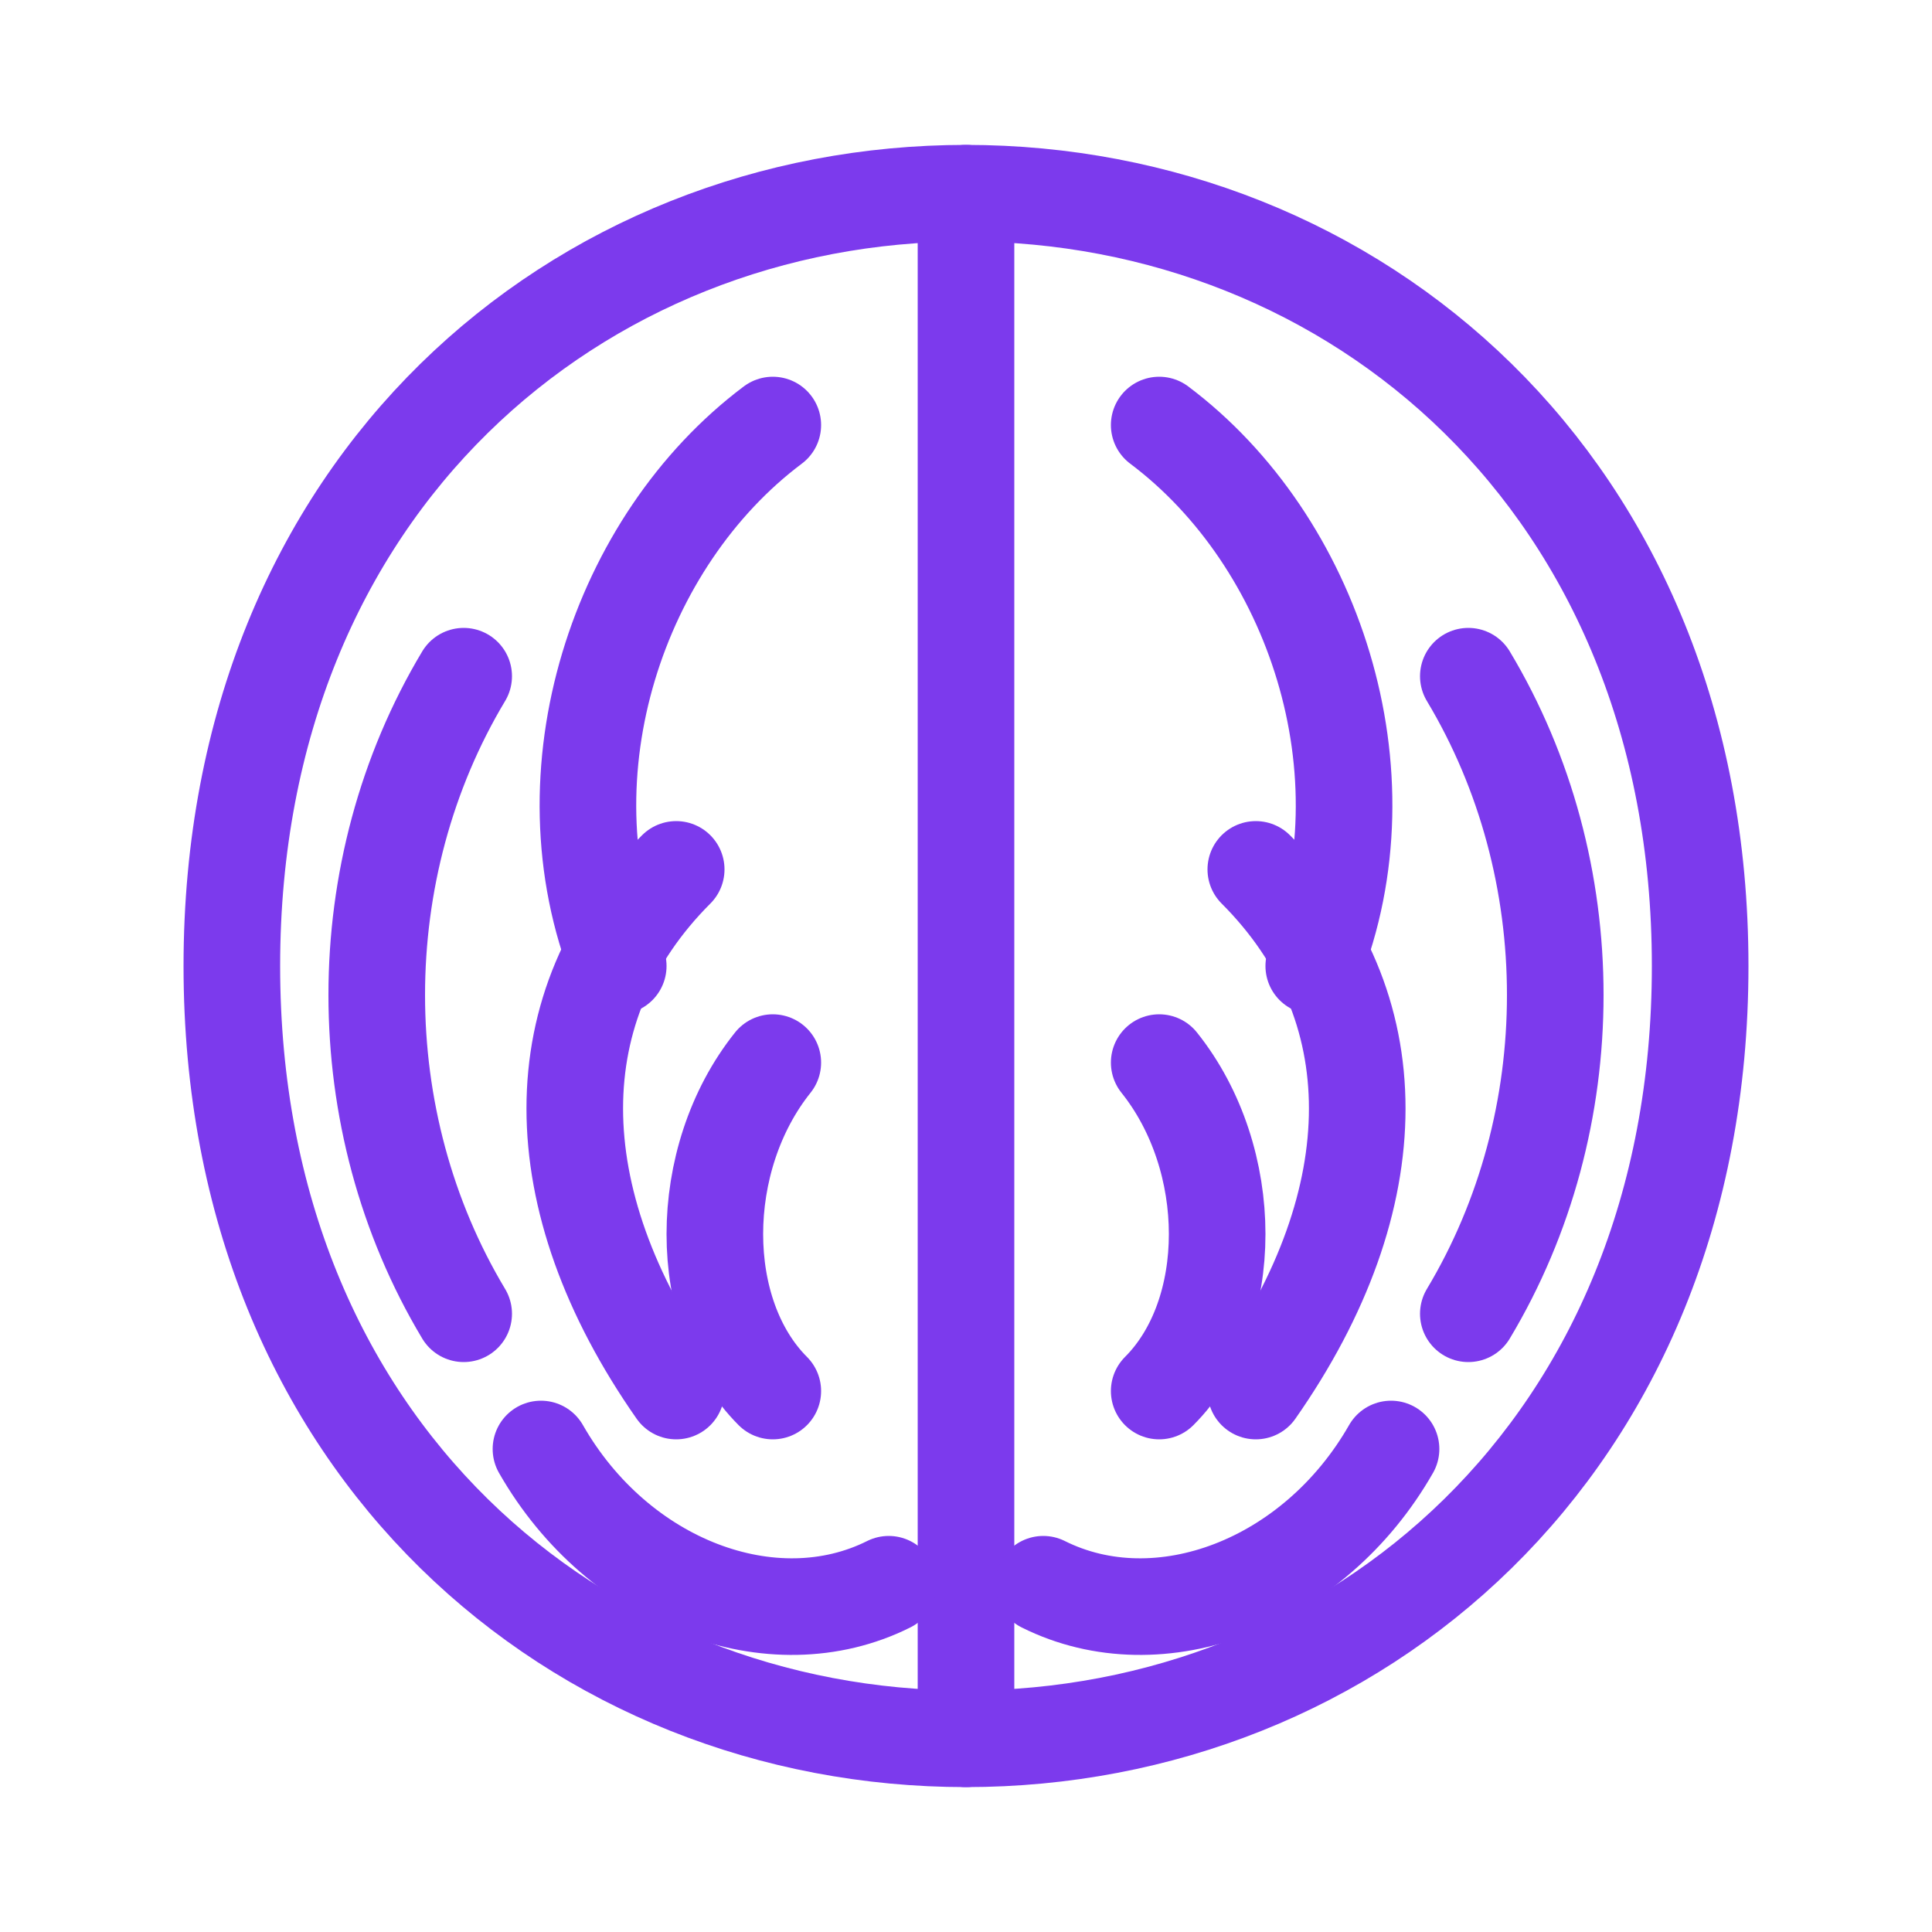
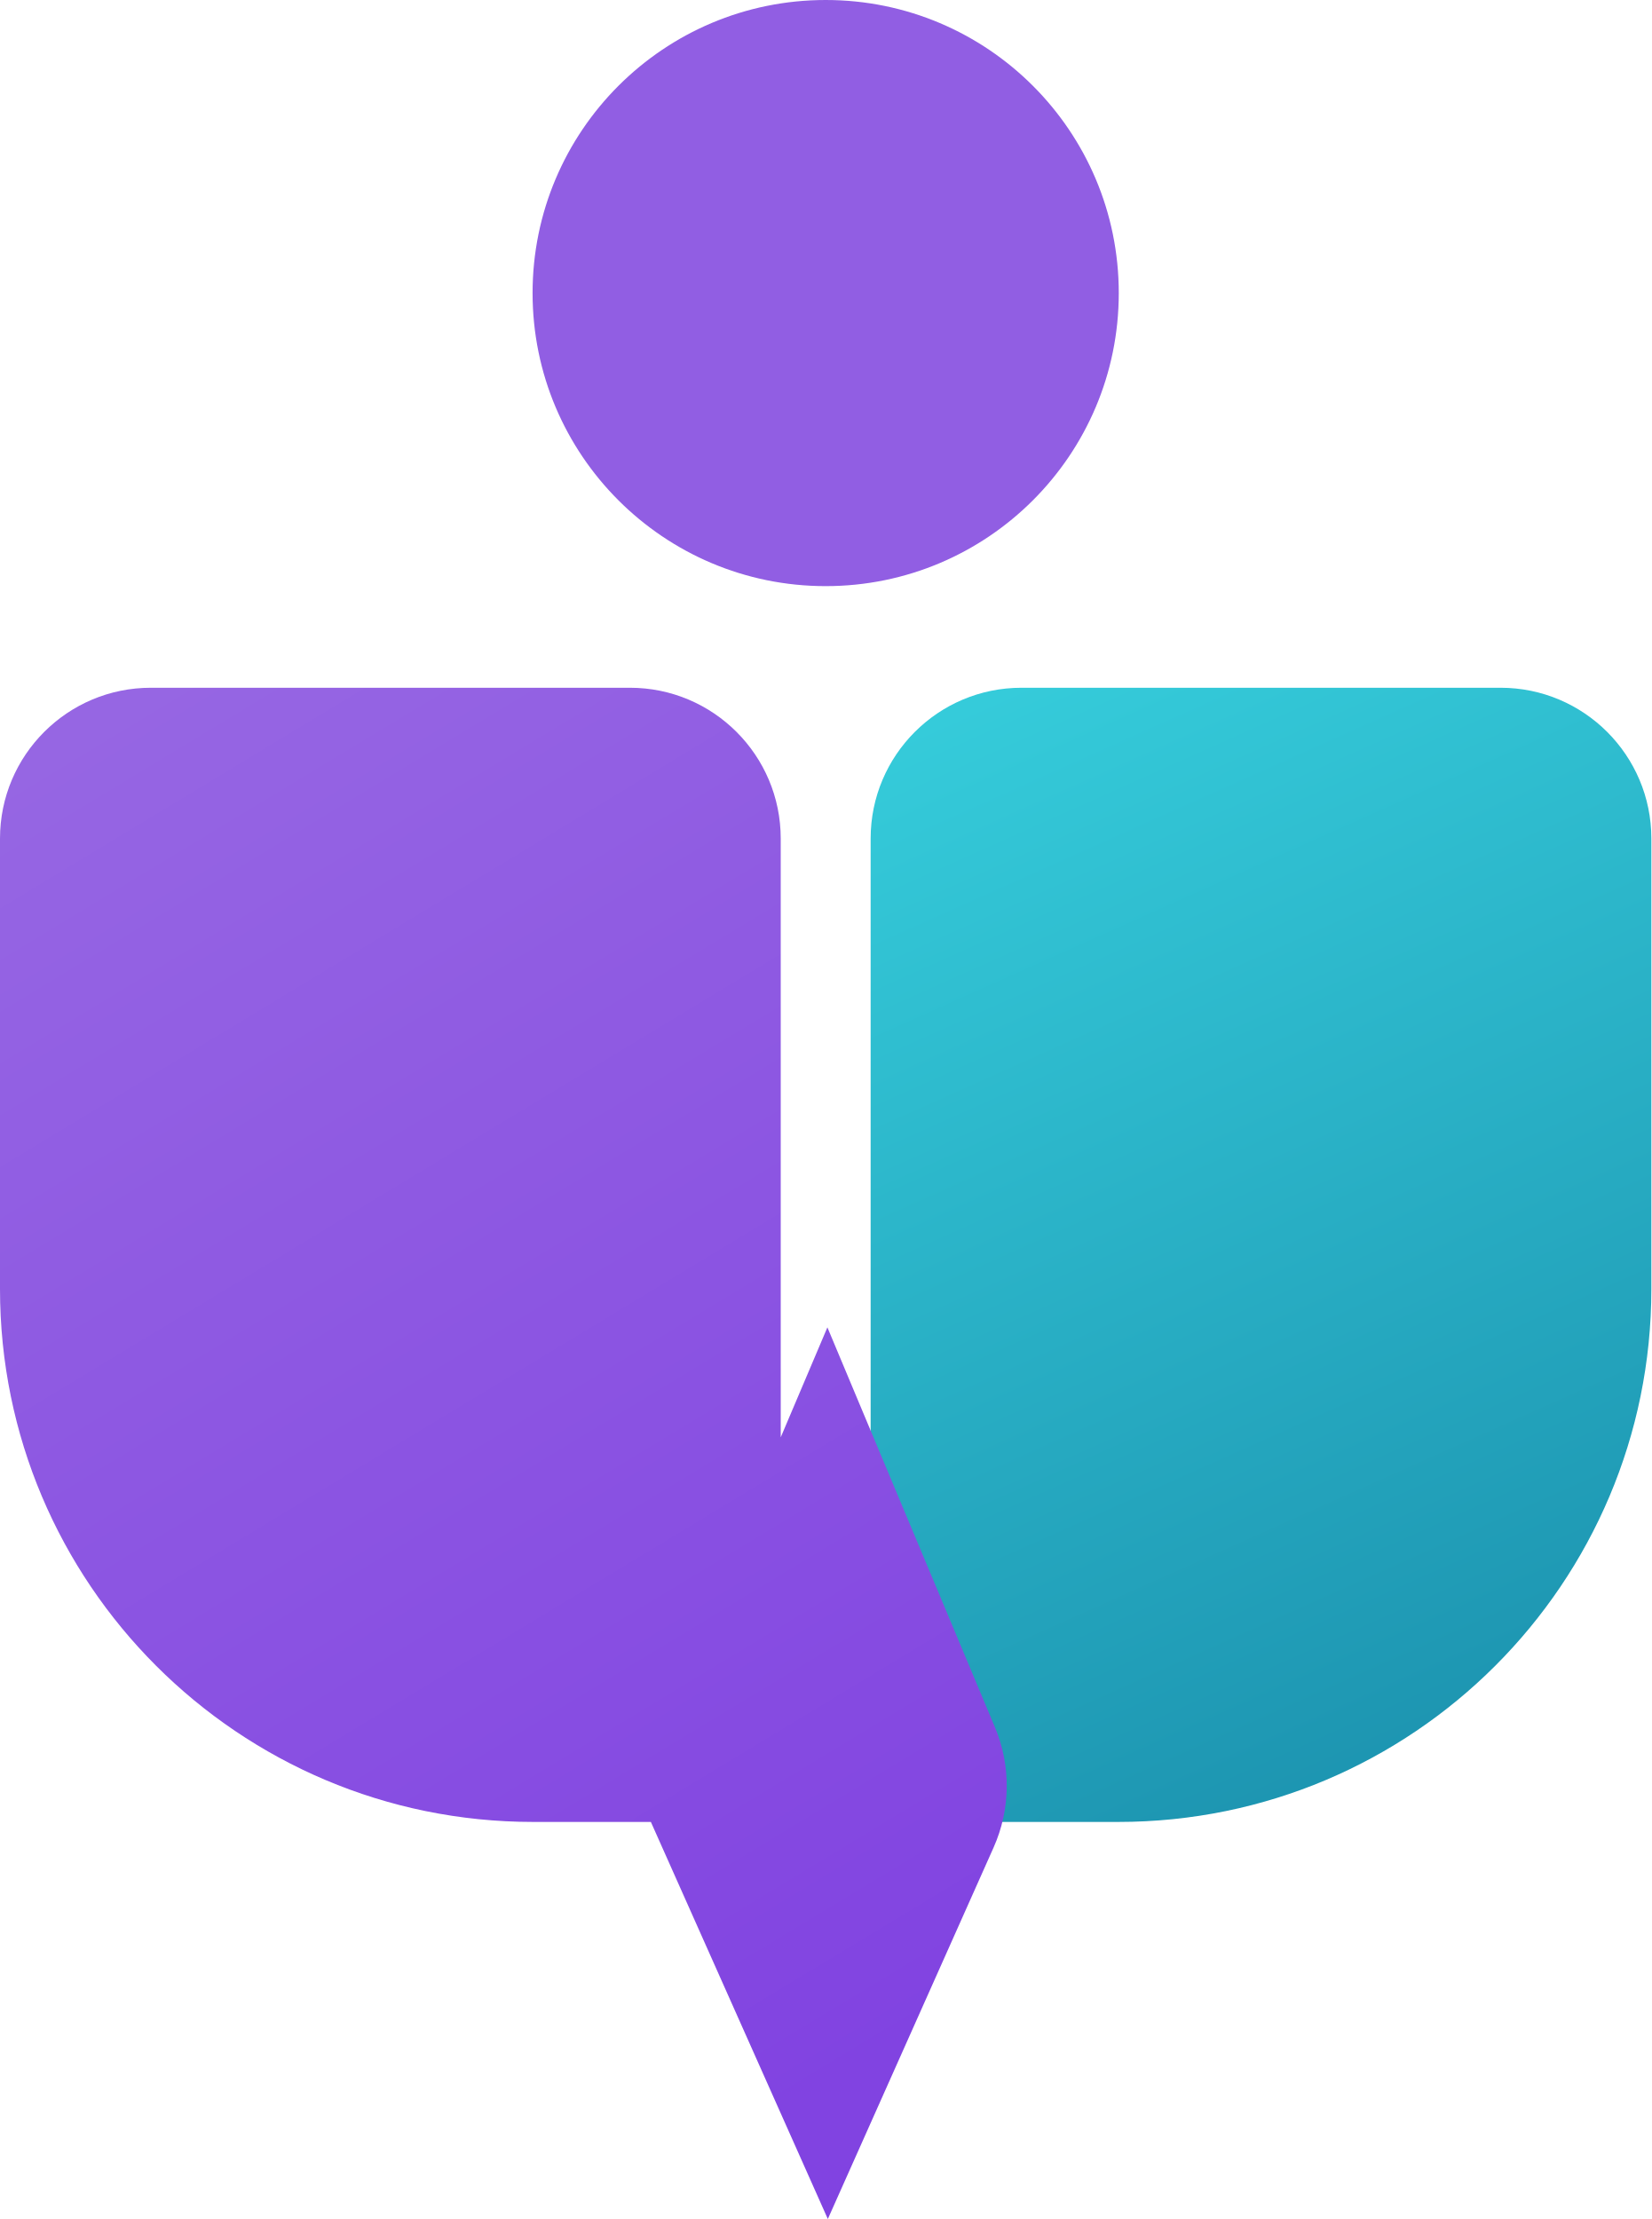
- <svg xmlns="http://www.w3.org/2000/svg" width="50" height="50" viewBox="0 0 50 50" fill="none">
-   <g stroke="#7C3AED" stroke-width="2.5" stroke-linecap="round" stroke-linejoin="round" fill="none">
-     <path d="M25 5 C15 5, 6 12.5, 6 25 C6 37.5, 15 45, 25 45 C35 45, 44 37.5, 44 25 C44 12.5, 35 5, 25 5Z" />
-     <path d="M25 5 L25 45" />
-     <path d="M20 11 C16 14, 14 20, 16 25" />
-     <path d="M12 17.5 C9 22.5, 9 29, 12 34" />
-     <path d="M17.5 22.5 C14 26, 14 31, 17.5 36" />
-     <path d="M14 37.5 C16 41, 20 42.5, 23 41" />
-     <path d="M20 27.5 C18 30, 18 34, 20 36" />
-     <path d="M30 11 C34 14, 36 20, 34 25" />
-     <path d="M38 17.5 C41 22.5, 41 29, 38 34" />
-     <path d="M32.5 22.5 C36 26, 36 31, 32.5 36" />
-     <path d="M36 37.5 C34 41, 30 42.5, 27 41" />
-     <path d="M30 27.5 C32 30, 32 34, 30 36" />
-   </g>
+ <svg xmlns="http://www.w3.org/2000/svg" id="Layer_1" data-name="Layer 1" viewBox="0 0 1171.9 1574.91">
+   <defs>
+     <style>
+       .cls-1 {
+         fill: #915ee3;
+       }
+ 
+       .cls-2 {
+         fill: url(#linear-gradient-2);
+       }
+ 
+       .cls-3 {
+         fill: url(#linear-gradient);
+       }
+     </style>
+     <linearGradient id="linear-gradient" x1="699.19" y1="495.5" x2="1029.34" y2="1233.06" gradientUnits="userSpaceOnUse">
+       <stop offset="0" stop-color="#35cbda" />
+       <stop offset="1" stop-color="#1d95b1" />
+     </linearGradient>
+     <linearGradient id="linear-gradient-2" x1="96.71" y1="494.53" x2="665.69" y2="1435.8" gradientUnits="userSpaceOnUse">
+       <stop offset="0" stop-color="#9666e3" />
+       <stop offset="1" stop-color="#8143e1" />
+     </linearGradient>
+   </defs>
+   <path class="cls-3" d="M793.59,1293.1h-175.73v-697.93c0-59.12,47.93-107.05,107.05-107.05h339.95c59.12,0,107.05,47.93,107.05,107.05v319.61c0,208.94-169.38,378.32-378.32,378.32Z" />
+   <path class="cls-2" d="M705.13,1311.2l-117.65,263.71-125.58-281.81h-83.58C169.38,1293.1,0,1123.72,0,914.78v-319.61c0-59.12,47.93-107.05,107.05-107.05h339.95c59.12,0,107.05,47.93,107.05,107.05v424.95l33.12-78.04,118.94,283.91c11.45,27.32,11.09,58.16-.98,85.21Z" />
+   <path class="cls-1" d="M793.95,208c0,114.88-93.12,208-208,208s-208-93.12-208-208S471.08,0,585.95,0s208,93.12,208,208Z" />
</svg>
